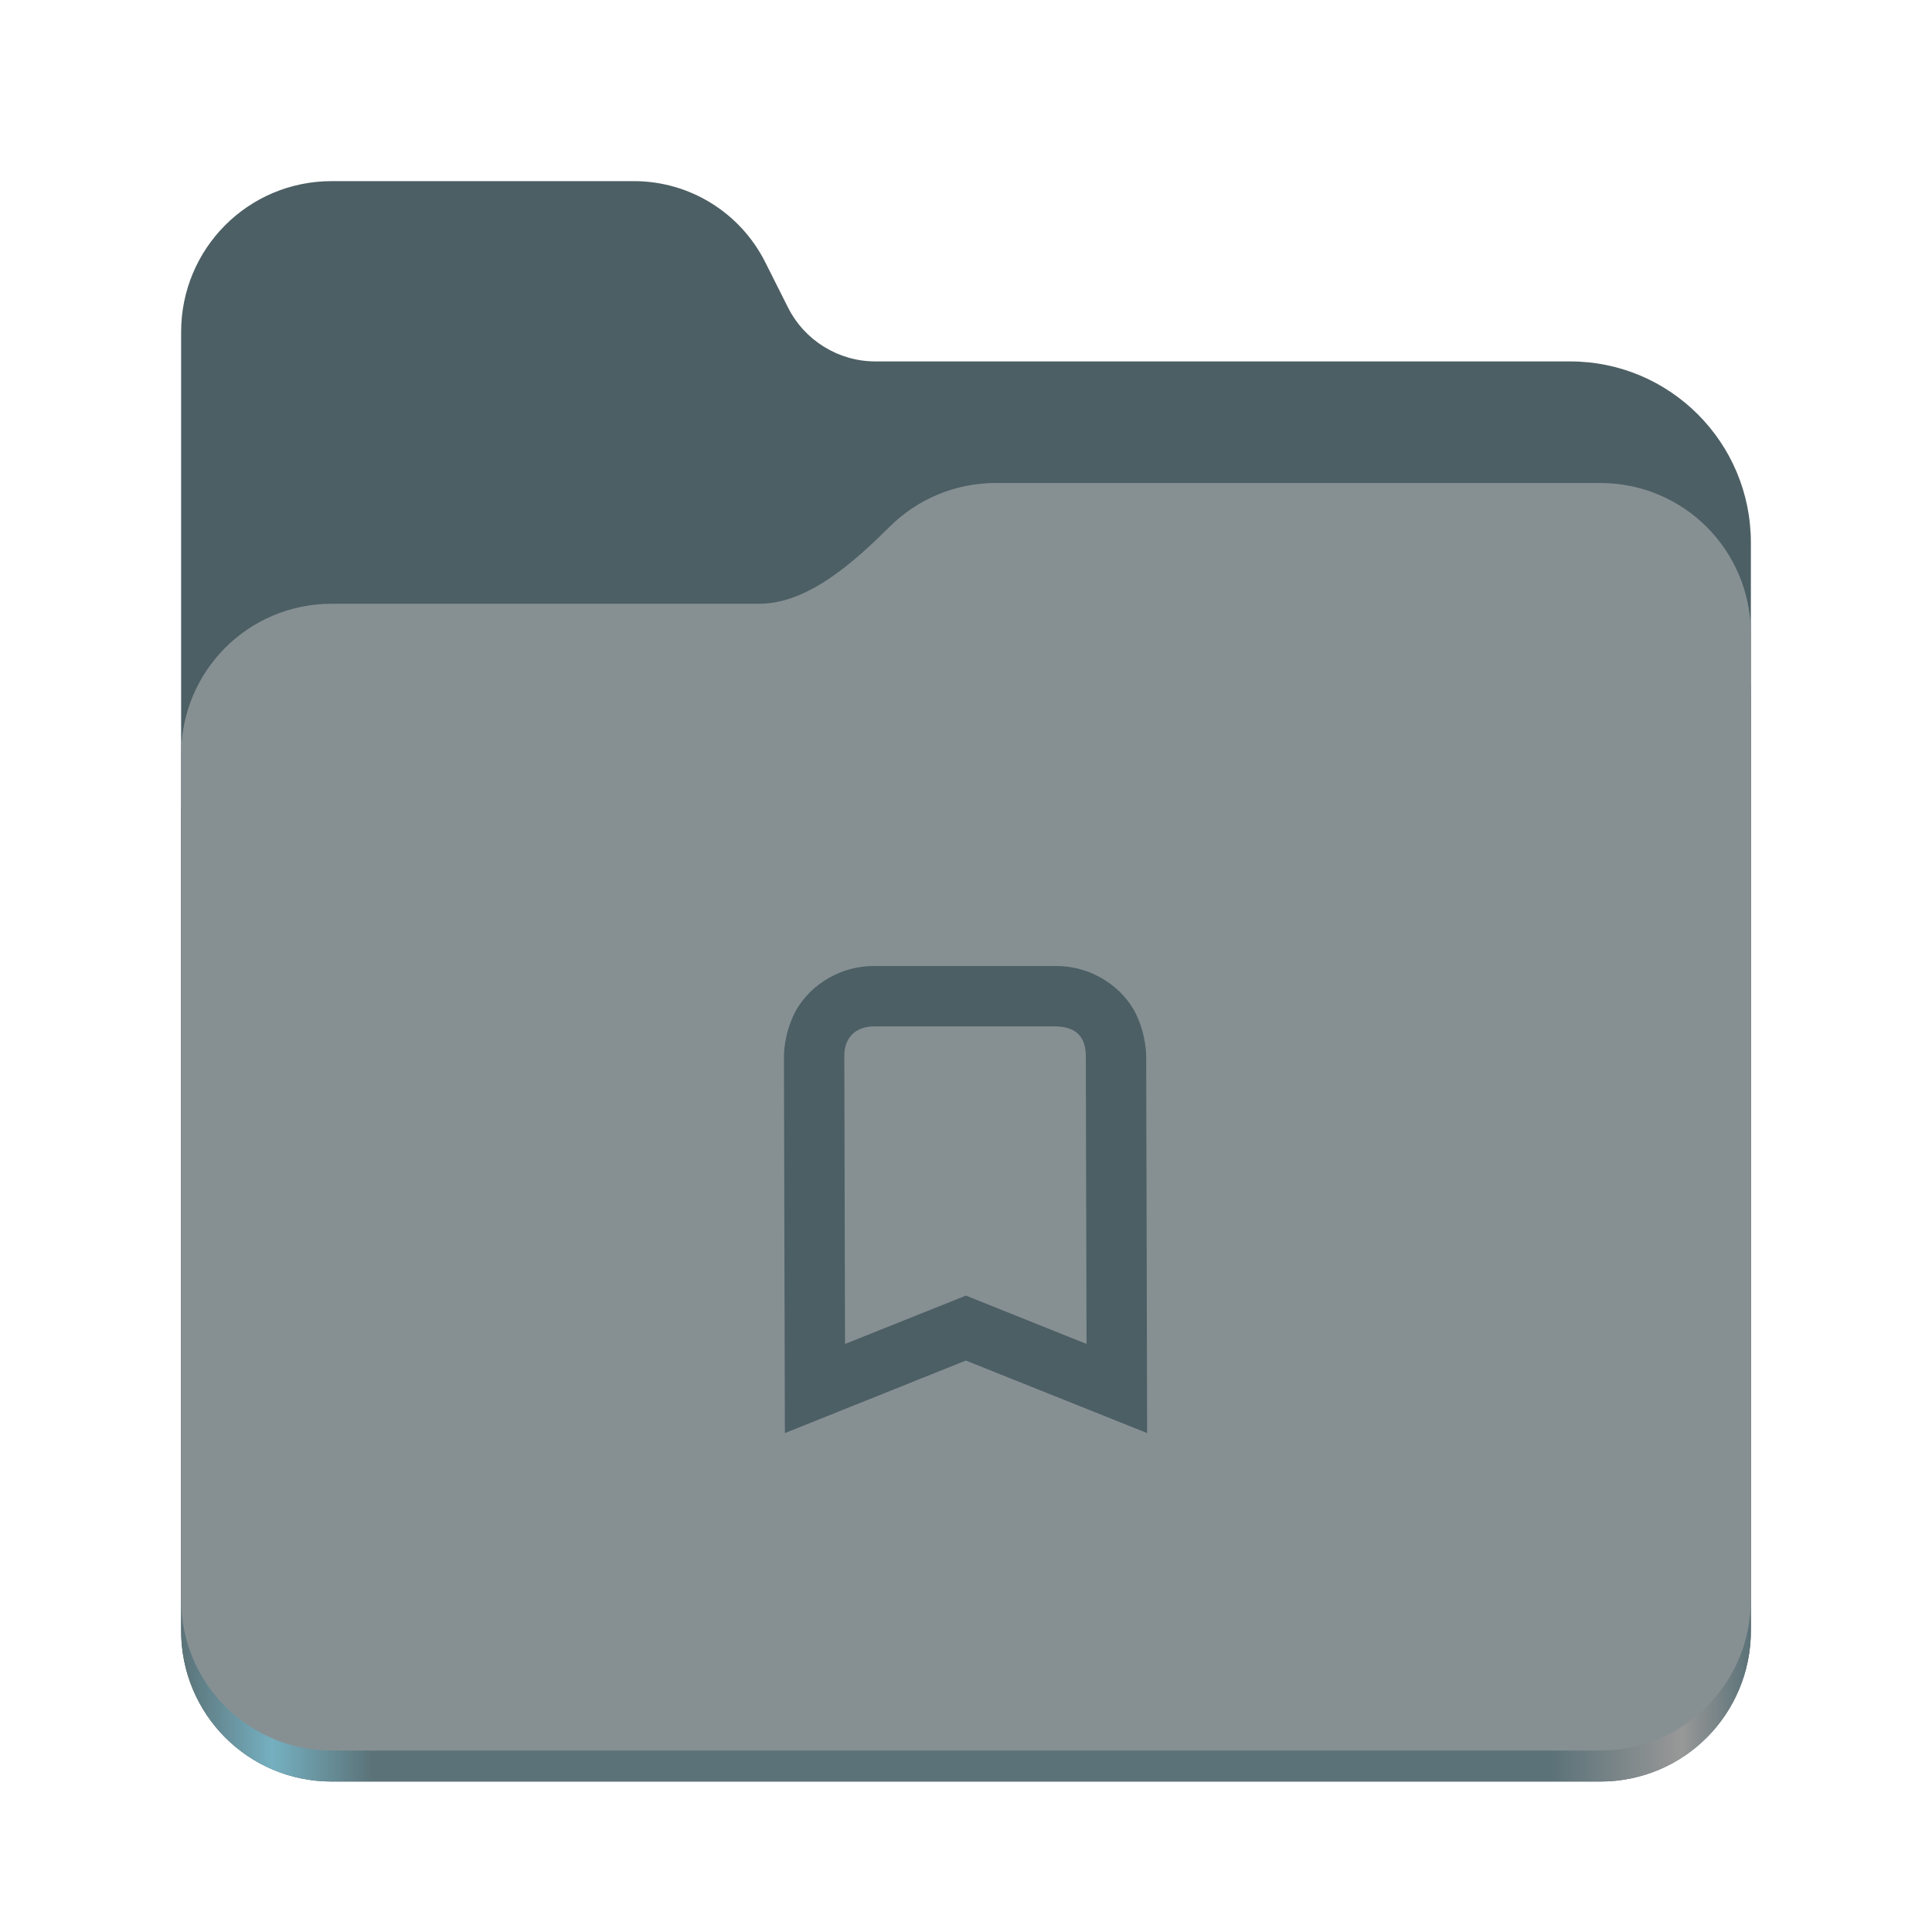
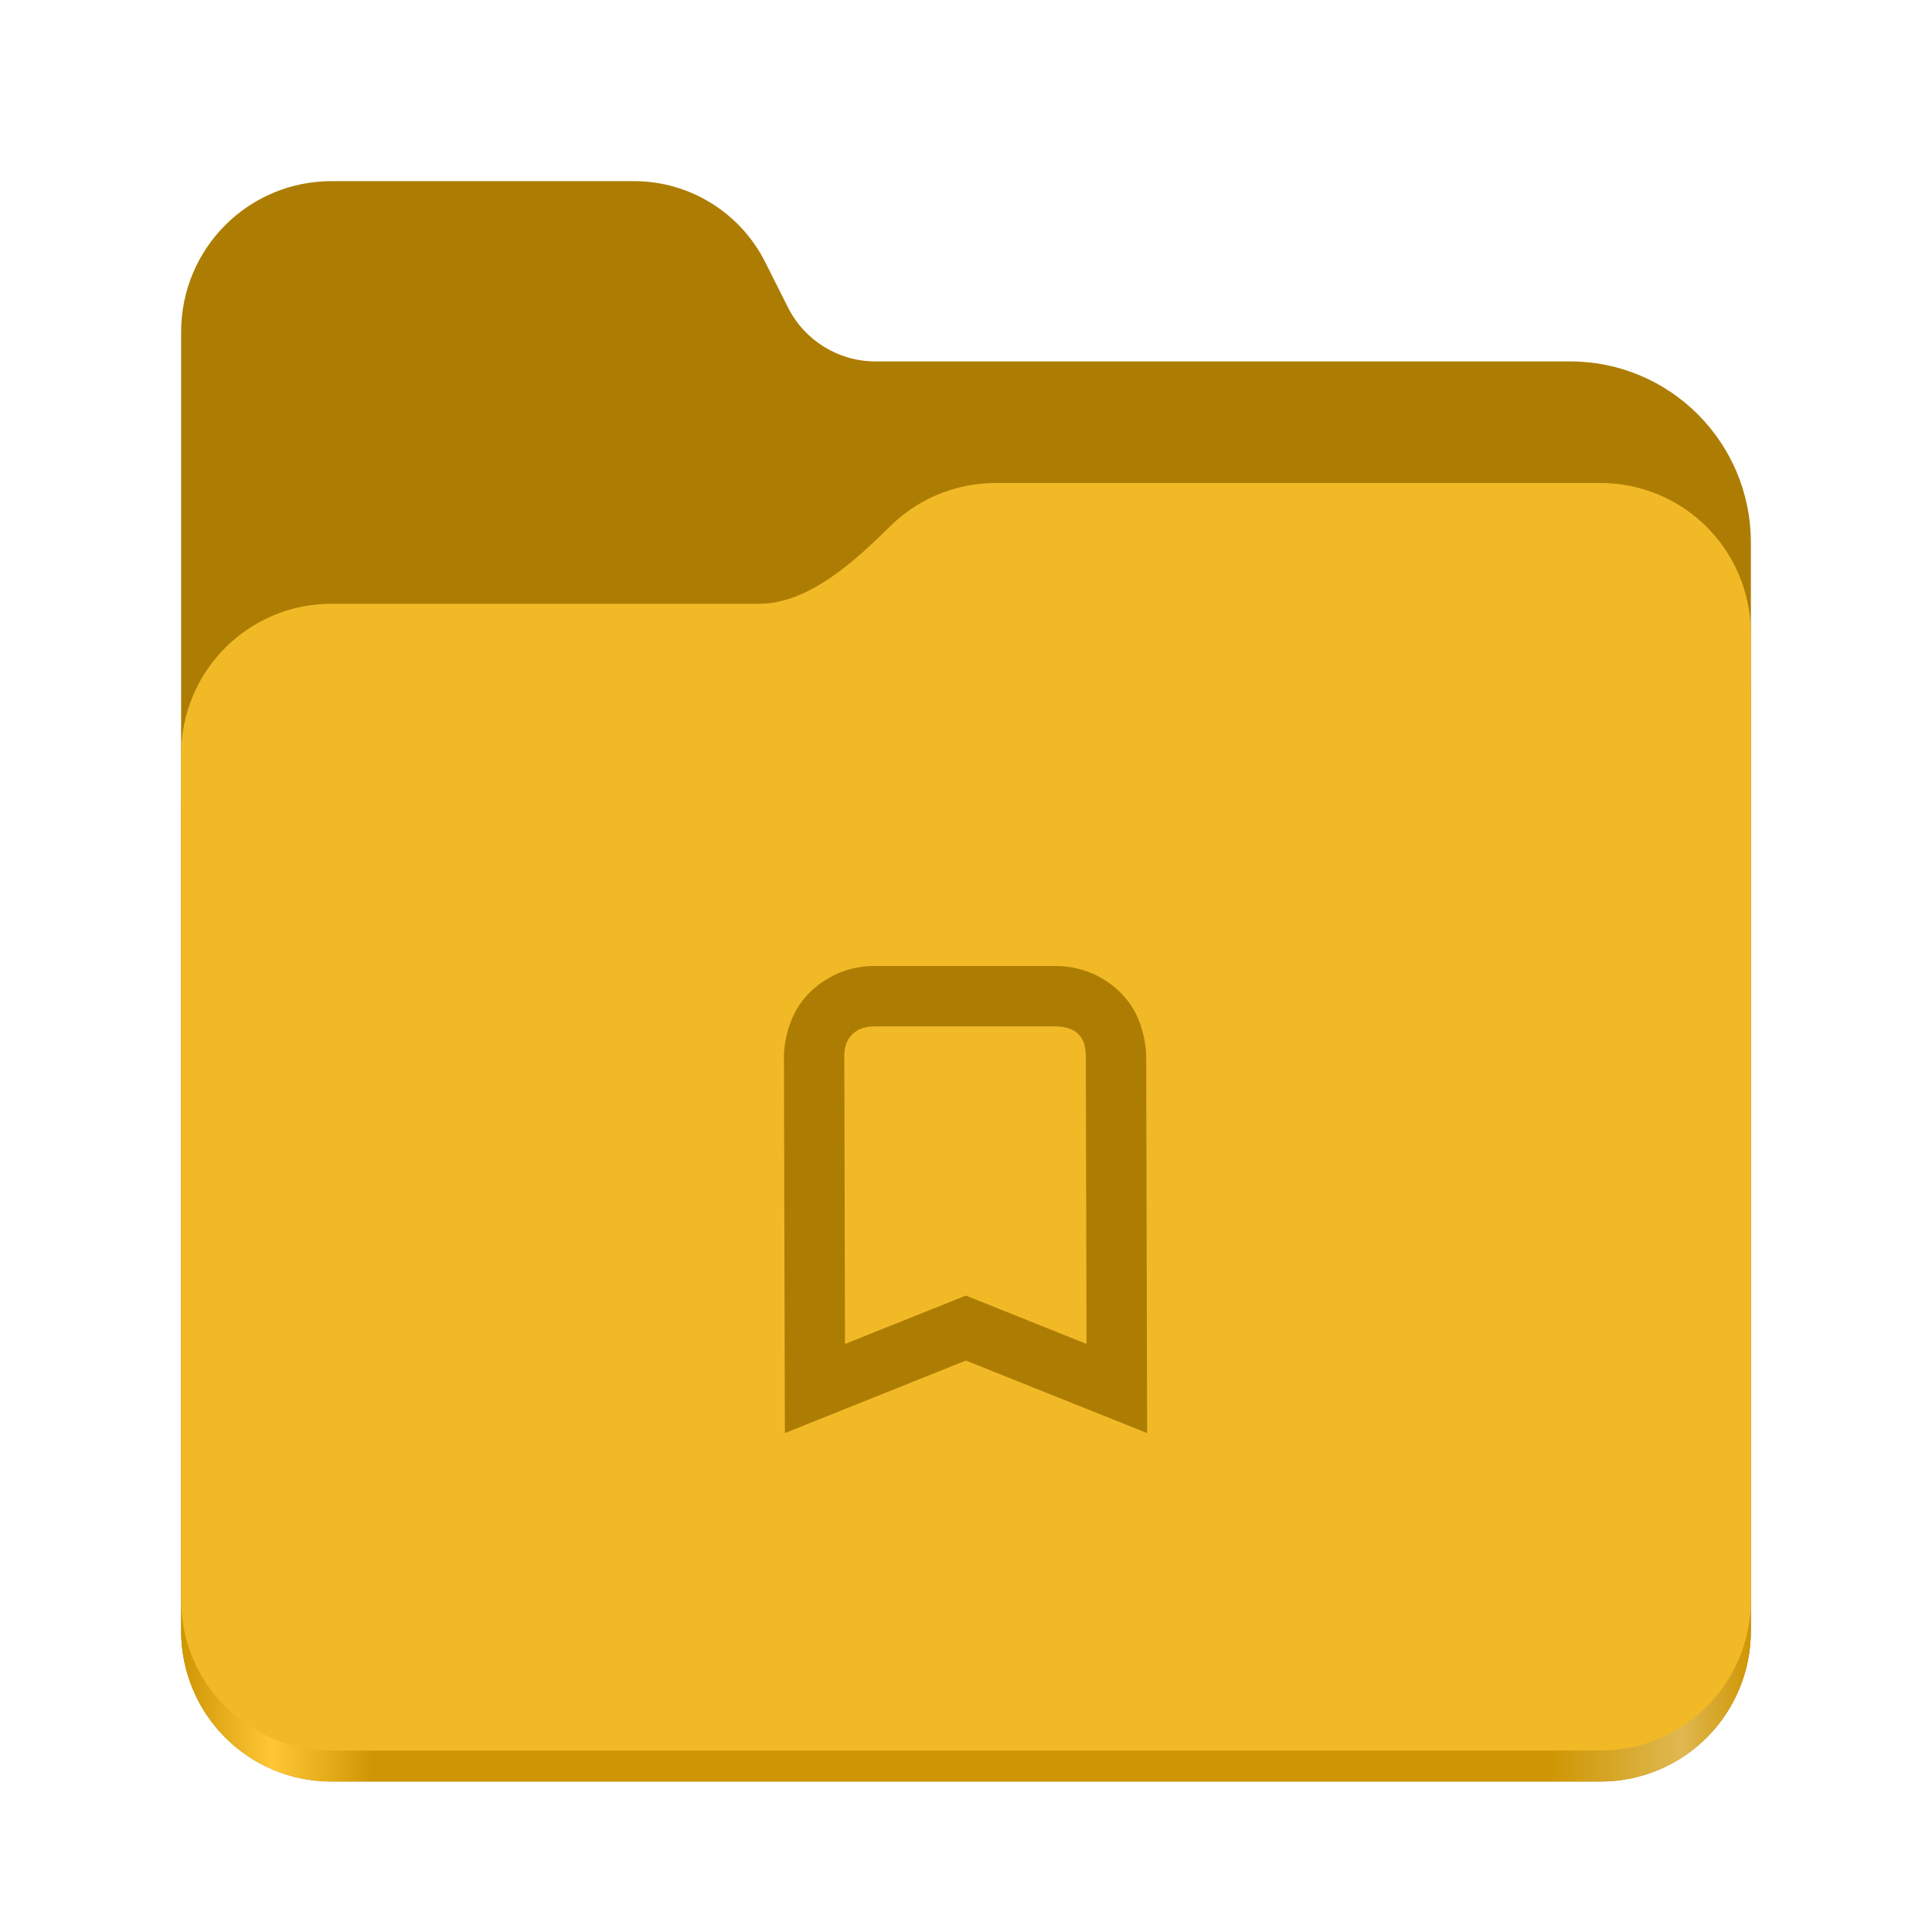
<svg xmlns="http://www.w3.org/2000/svg" width="128px" height="128px" viewBox="0 0 128 128">
  <linearGradient id="a" x1="2689.252" x2="2918.07" y1="-1106.803" y2="-1106.803" gradientTransform="matrix(0.45451 0 0 0.455522 -1210.292 616.1726)" gradientUnits="userSpaceOnUse">
-     <stop offset="0" stop-color="#5b7278" />
-     <stop offset="0.058" stop-color="#75b0c0" />
-     <stop offset="0.122" stop-color="#5b7278" />
-     <stop offset="0.873" stop-color="#5b7278" />
-     <stop offset="0.956" stop-color="#989898" />
-     <stop offset="1" stop-color="#5b7278" />
+     <stop offset="0" stop-color="#cf9604" />
+     <stop offset="0.058" stop-color="#ffc736" />
+     <stop offset="0.122" stop-color="#cf9604" />
+     <stop offset="0.873" stop-color="#cf9604" />
+     <stop offset="0.956" stop-color="#e0b851" />
+     <stop offset="1" stop-color="#cf9604" />
  </linearGradient>
-   <path fill="#4c5f64" d="M21.977 12C16.449 12 12 16.461 12 22v86.031c0 5.543 4.449 10 9.977 10h84.043c5.531 0 9.98-4.457 9.98-10V35.945c0-6.629-5.359-12-11.973-12H58c-2.453 0-4.695-1.387-5.797-3.582l-1.504-2.992C49.043 14.078 45.68 12 42 12zm0 0" />
+   <path fill="#ad7d03" d="M21.977 12C16.449 12 12 16.461 12 22v86.031c0 5.543 4.449 10 9.977 10h84.043c5.531 0 9.98-4.457 9.98-10V35.945c0-6.629-5.359-12-11.973-12H58c-2.453 0-4.695-1.387-5.797-3.582l-1.504-2.992C49.043 14.078 45.68 12 42 12zm0 0" />
  <path fill="url(#a)" d="M65.977 36c-2.746 0-5.227 1.102-7.027 2.891C56.676 41.145 53.566 44 50.316 44H21.977C16.449 44 12 48.461 12 54v54.031c0 5.543 4.449 10 9.977 10h84.043c5.531 0 9.98-4.457 9.98-10V46c0-5.539-4.449-10-9.98-10zm0 0" />
-   <path fill="#869093" d="M65.977 32c-2.746 0-5.227 1.102-7.027 2.891C56.676 37.145 53.566 40 50.316 40H21.977C16.449 40 12 44.461 12 50v55.977c0 5.539 4.449 10 9.977 10h84.043c5.531 0 9.98-4.461 9.98-10V42c0-5.539-4.449-10-9.98-10zm0 0" />
-   <path fill="#4c5f64" d="M57.938 64c-2.664 0-4.547 1.633-5.289 3.109S51.938 70 51.938 70L52 94.945l11.992-4.805L76 94.945l-.062-24.953c0-.008.023-1.414-.711-2.883C74.484 65.633 72.602 64 69.938 64zm0 4h12c1.391.023 2.008.734 2 2l.047 19.039-7.992-3.203-8.008 3.203-.047-19.047C55.922 68.695 56.734 68 57.938 68m0 0" />
+   <path fill="#f2b927" d="M65.977 32c-2.746 0-5.227 1.102-7.027 2.891C56.676 37.145 53.566 40 50.316 40H21.977C16.449 40 12 44.461 12 50v55.977c0 5.539 4.449 10 9.977 10h84.043c5.531 0 9.98-4.461 9.98-10V42c0-5.539-4.449-10-9.98-10zm0 0" />
+   <path fill="#ad7d03" d="M57.938 64c-2.664 0-4.547 1.633-5.289 3.109S51.938 70 51.938 70L52 94.945l11.992-4.805L76 94.945l-.062-24.953c0-.008.023-1.414-.711-2.883C74.484 65.633 72.602 64 69.938 64zm0 4h12c1.391.023 2.008.734 2 2l.047 19.039-7.992-3.203-8.008 3.203-.047-19.047C55.922 68.695 56.734 68 57.938 68m0 0" />
</svg>
